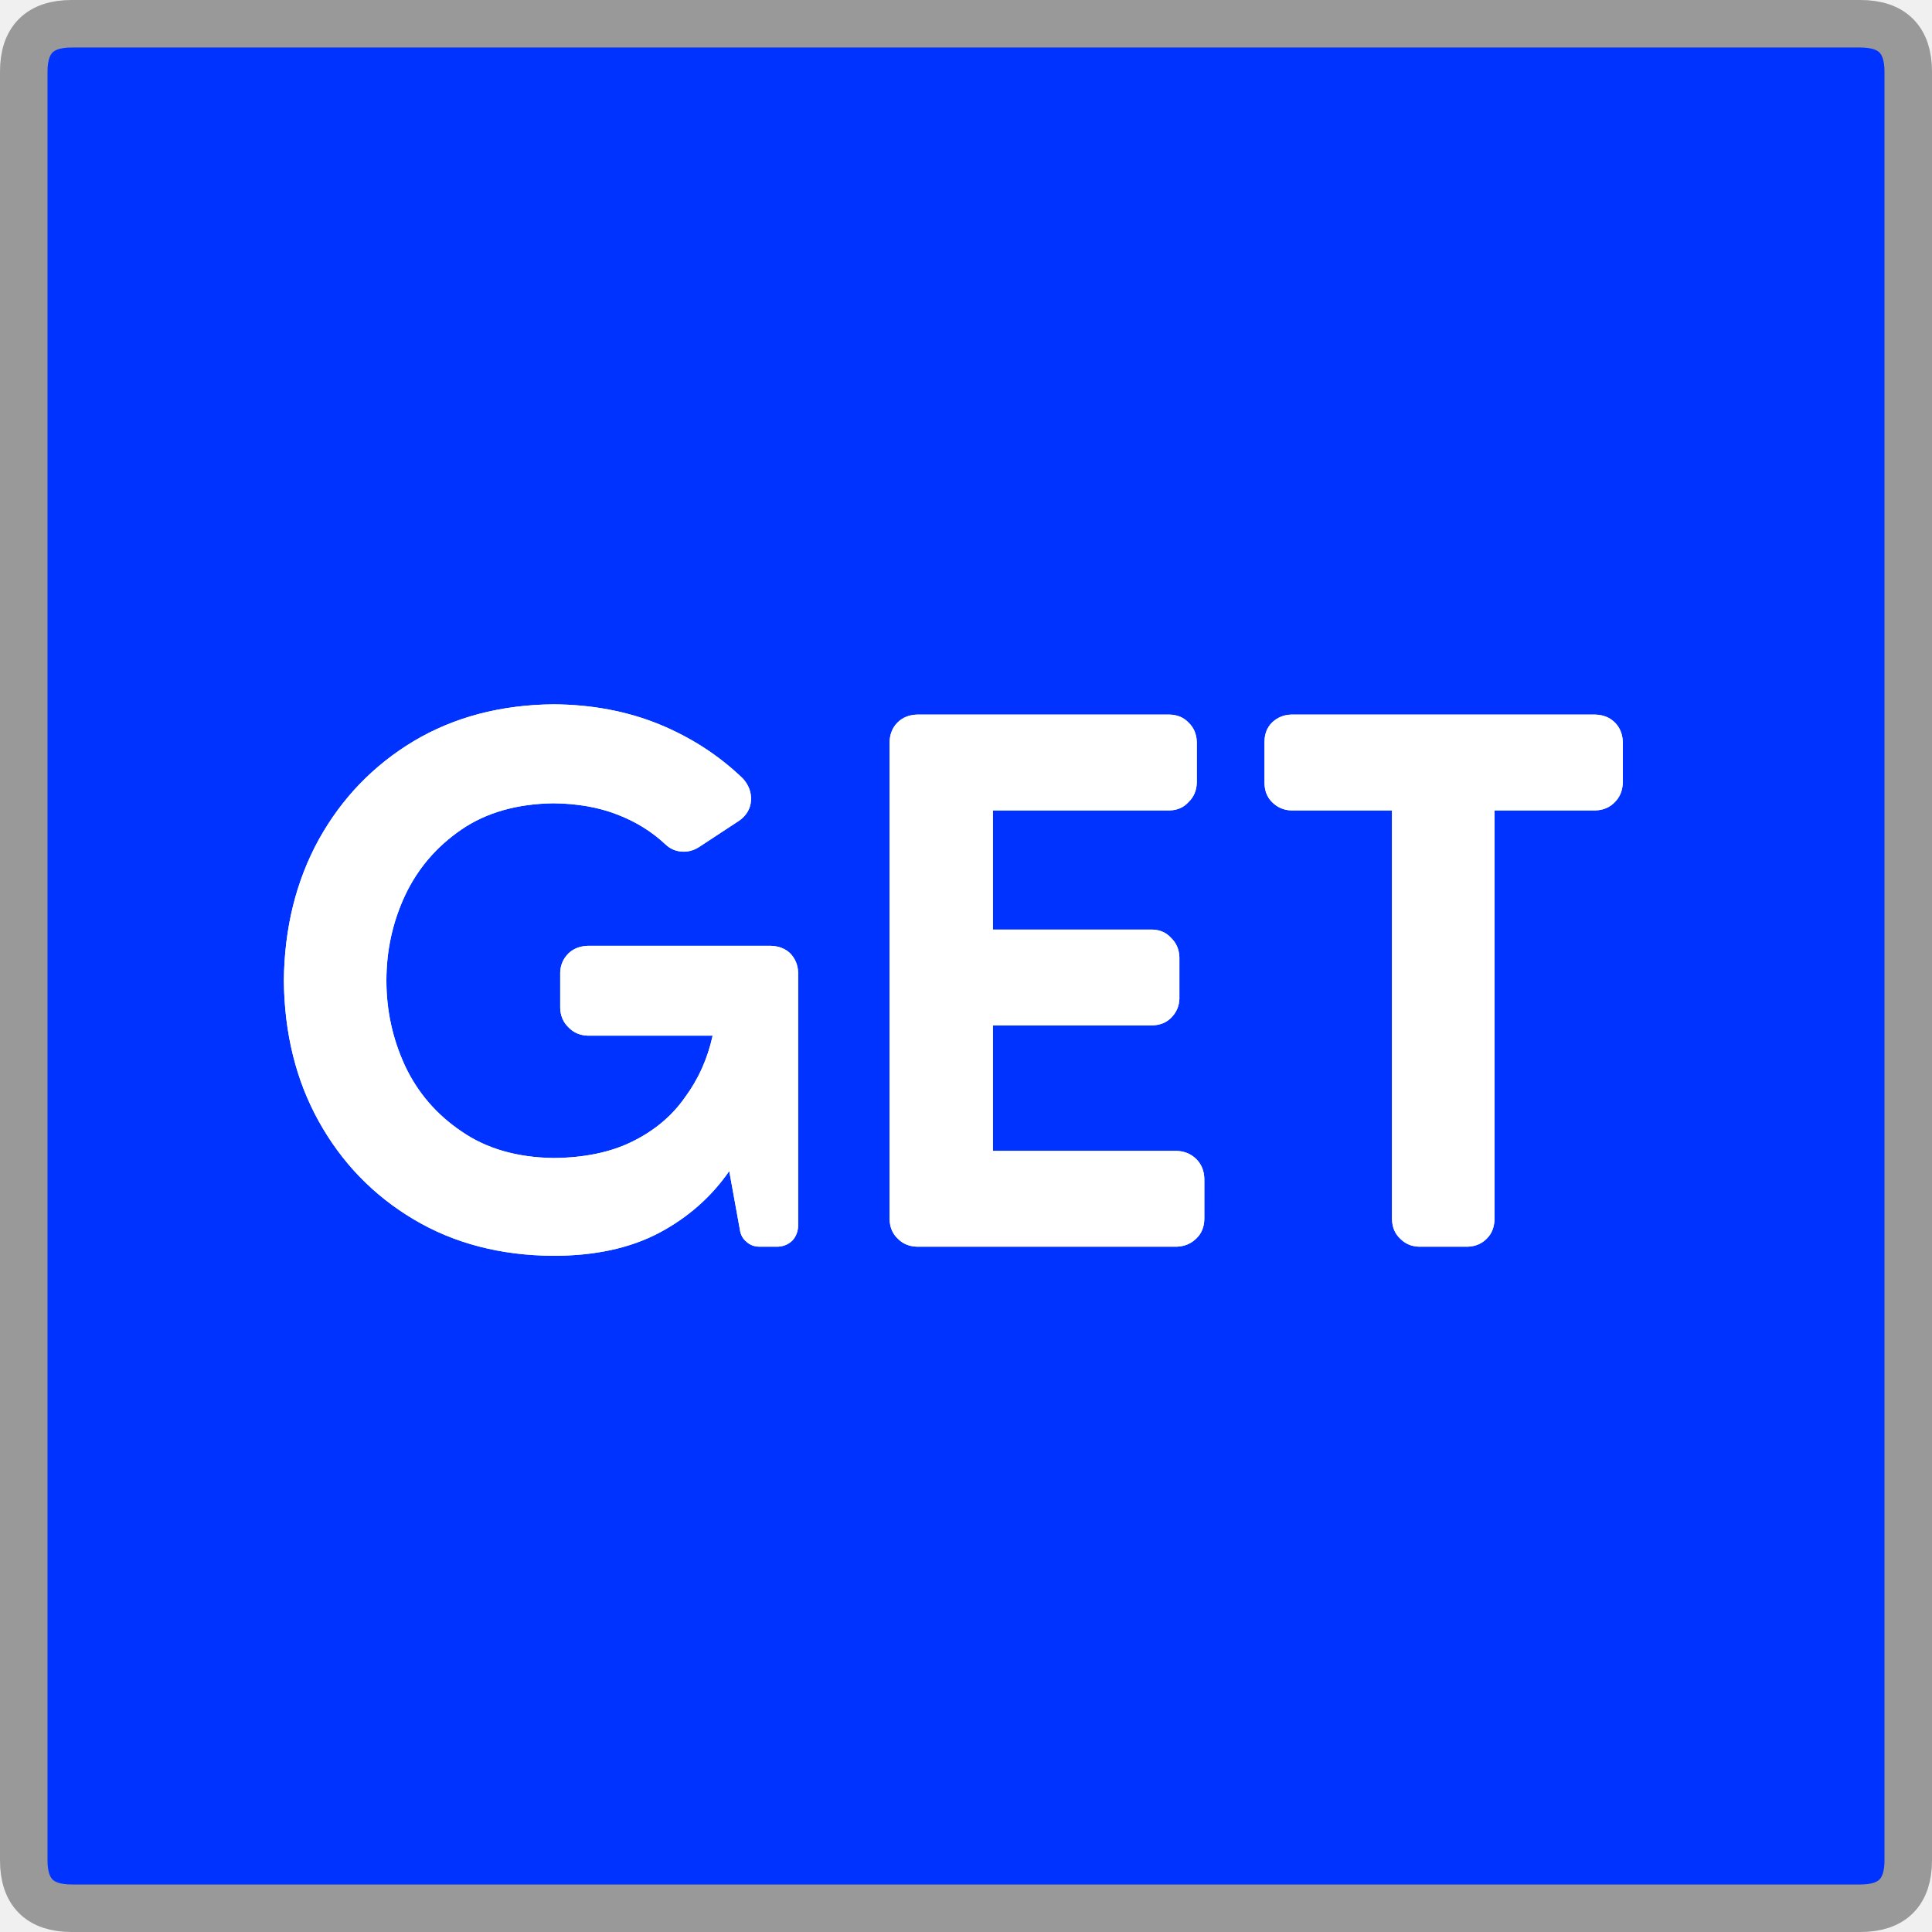
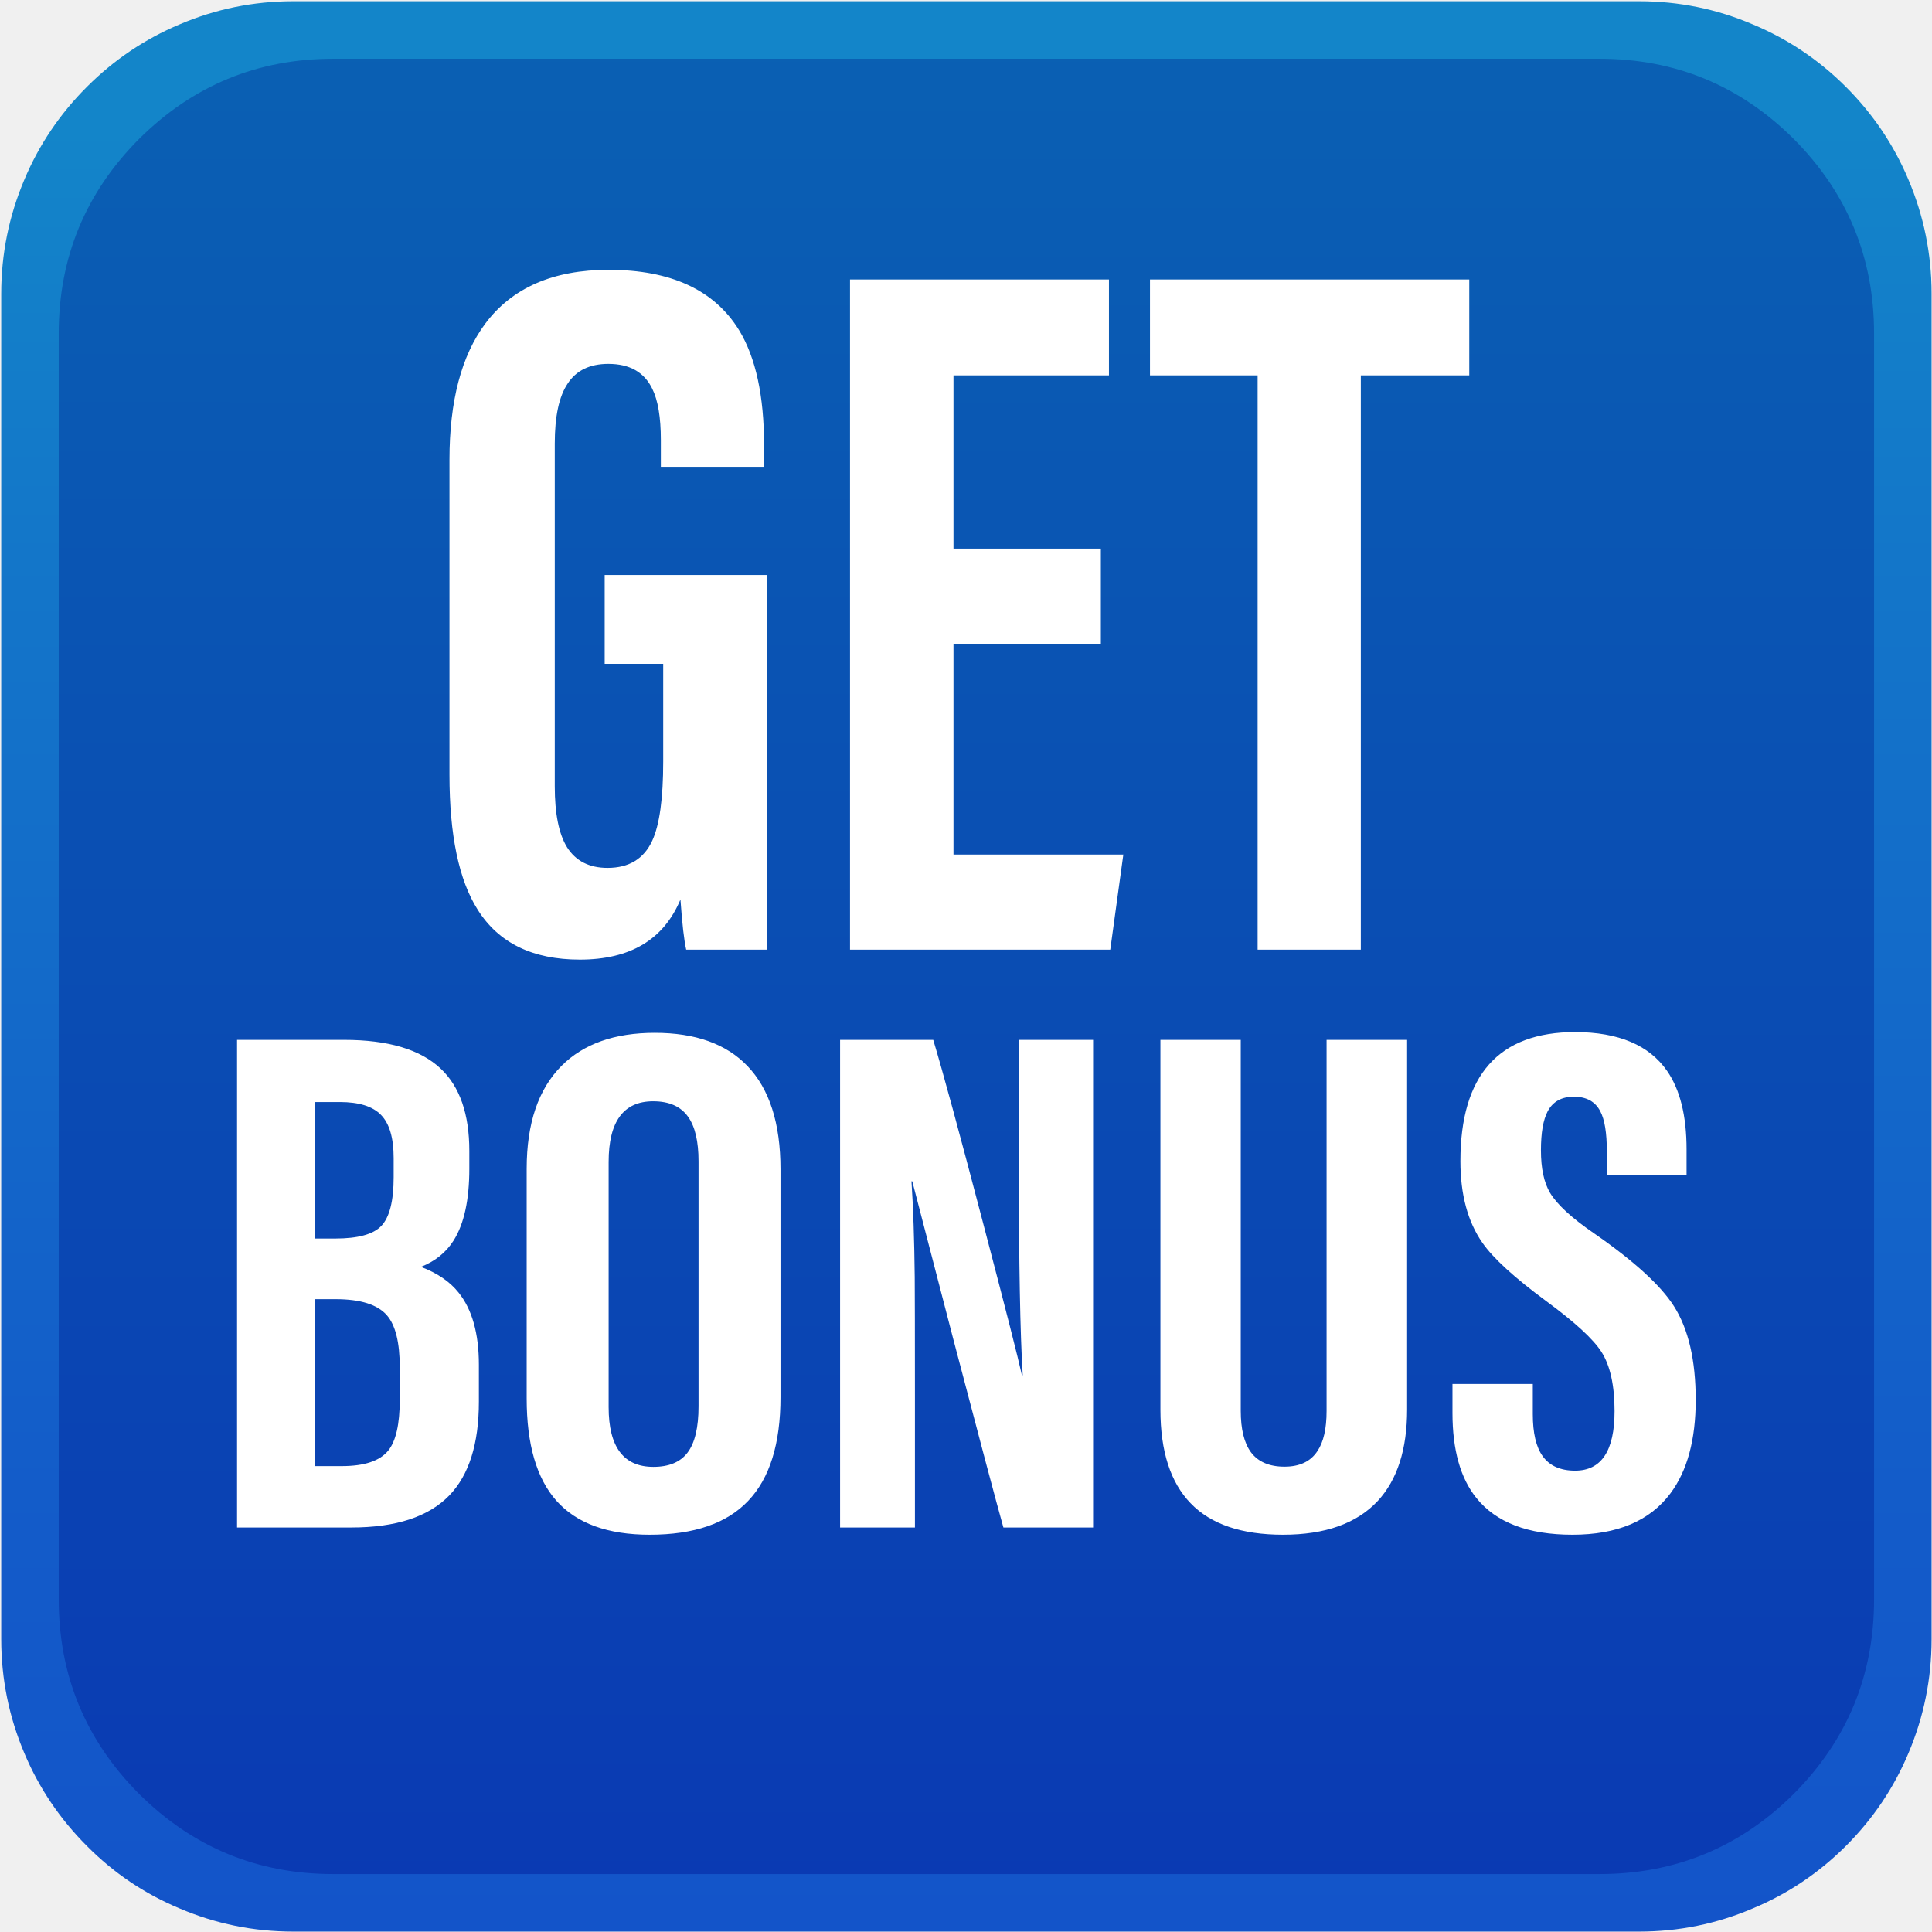
- <svg xmlns="http://www.w3.org/2000/svg" version="1.1" preserveAspectRatio="none" x="0px" y="0px" width="244px" height="244px" viewBox="0 0 244 244">
-   <defs />
-   <g id="Layer_1">
-     <g>
-       <g>
-         <g>
-           <path fill="#0033FF" stroke="none" d=" M 241 9.05 Q 241 3 234.95 3 L 9.05 3 Q 3 3 3 9.05 L 3 234.95 Q 3 241 9.05 241 L 234.95 241 Q 241 241 241 234.95 L 241 9.05 M 83.2 91.45 Q 89.3 93.95 93.85 98.35 94.95 99.6 94.85 101.15 94.7 102.7 93.35 103.65 L 88.25 107 Q 87.2 107.65 86.05 107.55 84.9 107.45 84.05 106.65 81.45 104.2 77.9 102.85 74.4 101.5 69.9 101.45 63 101.55 58.3 104.75 53.55 108 51.15 113.1 48.8 118.15 48.8 123.85 48.8 129.5 51.15 134.6 53.55 139.7 58.3 142.9 63 146.15 69.9 146.25 75.8 146.2 79.9 144.15 84.05 142.1 86.5 138.6 89.05 135.15 90 130.8 L 74.25 130.8 Q 72.75 130.75 71.8 129.75 70.8 128.8 70.75 127.3 L 70.75 122.8 Q 70.8 121.4 71.8 120.4 72.75 119.5 74.25 119.45 L 97.35 119.45 Q 98.85 119.5 99.8 120.4 100.75 121.4 100.8 122.8 L 100.8 154.85 Q 100.75 155.95 100.05 156.7 99.3 157.4 98.25 157.45 L 95.95 157.45 Q 94.95 157.45 94.3 156.85 93.6 156.3 93.45 155.35 L 92.1 147.9 Q 88.7 152.8 83.25 155.7 77.75 158.6 69.9 158.6 59.9 158.55 52.25 154 44.6 149.45 40.25 141.6 35.95 133.85 35.85 123.85 35.95 113.9 40.25 106.05 44.6 98.2 52.25 93.6 59.9 89.05 69.9 88.95 77.15 89 83.2 91.45 M 112.35 93.7 Q 112.4 92.2 113.35 91.25 114.3 90.3 115.8 90.25 L 147.75 90.25 Q 149.2 90.3 150.1 91.25 151.1 92.2 151.15 93.7 L 151.15 98.85 Q 151.1 100.35 150.1 101.3 149.2 102.3 147.75 102.35 L 125.4 102.35 125.4 117.4 145.55 117.4 Q 147 117.45 147.9 118.45 148.9 119.4 148.95 120.9 L 148.95 126.15 Q 148.9 127.55 147.9 128.55 147 129.45 145.55 129.5 L 125.4 129.5 125.4 145.35 148.6 145.35 Q 150.1 145.4 151.1 146.4 152.05 147.35 152.1 148.85 L 152.1 154 Q 152.05 155.5 151.1 156.4 150.1 157.4 148.6 157.45 L 115.8 157.45 Q 114.3 157.4 113.35 156.4 112.4 155.5 112.35 154 L 112.35 93.7 M 163.05 90.25 L 201.5 90.25 Q 203 90.3 203.95 91.25 204.9 92.2 204.95 93.7 L 204.95 98.85 Q 204.9 100.35 203.95 101.3 203 102.3 201.5 102.35 L 188.75 102.35 188.75 154 Q 188.7 155.5 187.8 156.4 186.85 157.4 185.35 157.45 L 179.2 157.45 Q 177.75 157.4 176.8 156.4 175.85 155.5 175.8 154 L 175.8 102.35 163.05 102.35 Q 161.65 102.3 160.65 101.3 159.7 100.35 159.7 98.85 L 159.7 93.7 Q 159.7 92.2 160.65 91.25 161.65 90.3 163.05 90.25 Z" />
-           <path fill="#FFFFFF" stroke="none" d=" M 201.5 90.25 L 163.05 90.25 Q 161.65 90.3 160.65 91.25 159.7 92.2 159.7 93.7 L 159.7 98.85 Q 159.7 100.35 160.65 101.3 161.65 102.3 163.05 102.35 L 175.8 102.35 175.8 154 Q 175.85 155.5 176.8 156.4 177.75 157.4 179.2 157.45 L 185.35 157.45 Q 186.85 157.4 187.8 156.4 188.7 155.5 188.75 154 L 188.75 102.35 201.5 102.35 Q 203 102.3 203.95 101.3 204.9 100.35 204.95 98.85 L 204.95 93.7 Q 204.9 92.2 203.95 91.25 203 90.3 201.5 90.25 M 113.35 91.25 Q 112.4 92.2 112.35 93.7 L 112.35 154 Q 112.4 155.5 113.35 156.4 114.3 157.4 115.8 157.45 L 148.6 157.45 Q 150.1 157.4 151.1 156.4 152.05 155.5 152.1 154 L 152.1 148.85 Q 152.05 147.35 151.1 146.4 150.1 145.4 148.6 145.35 L 125.4 145.35 125.4 129.5 145.55 129.5 Q 147 129.45 147.9 128.55 148.9 127.55 148.95 126.15 L 148.95 120.9 Q 148.9 119.4 147.9 118.45 147 117.45 145.55 117.4 L 125.4 117.4 125.4 102.35 147.75 102.35 Q 149.2 102.3 150.1 101.3 151.1 100.35 151.15 98.85 L 151.15 93.7 Q 151.1 92.2 150.1 91.25 149.2 90.3 147.75 90.25 L 115.8 90.25 Q 114.3 90.3 113.35 91.25 M 93.85 98.35 Q 89.3 93.95 83.2 91.45 77.15 89 69.9 88.95 59.9 89.05 52.25 93.6 44.6 98.2 40.25 106.05 35.95 113.9 35.85 123.85 35.95 133.85 40.25 141.6 44.6 149.45 52.25 154 59.9 158.55 69.9 158.6 77.75 158.6 83.25 155.7 88.7 152.8 92.1 147.9 L 93.45 155.35 Q 93.6 156.3 94.3 156.85 94.95 157.45 95.95 157.45 L 98.25 157.45 Q 99.3 157.4 100.05 156.7 100.75 155.95 100.8 154.85 L 100.8 122.8 Q 100.75 121.4 99.8 120.4 98.85 119.5 97.35 119.45 L 74.25 119.45 Q 72.75 119.5 71.8 120.4 70.8 121.4 70.75 122.8 L 70.75 127.3 Q 70.8 128.8 71.8 129.75 72.75 130.75 74.25 130.8 L 90 130.8 Q 89.05 135.15 86.5 138.6 84.05 142.1 79.9 144.15 75.8 146.2 69.9 146.25 63 146.15 58.3 142.9 53.55 139.7 51.15 134.6 48.8 129.5 48.8 123.85 48.8 118.15 51.15 113.1 53.55 108 58.3 104.75 63 101.55 69.9 101.45 74.4 101.5 77.9 102.85 81.45 104.2 84.05 106.65 84.9 107.45 86.05 107.55 87.2 107.65 88.25 107 L 93.35 103.65 Q 94.7 102.7 94.85 101.15 94.95 99.6 93.85 98.35 Z" />
-         </g>
+ <svg xmlns="http://www.w3.org/2000/svg" xmlns:xlink="http://www.w3.org/1999/xlink" version="1.1" preserveAspectRatio="none" x="0px" y="0px" width="244px" height="244px" viewBox="0 0 244 244">
+   <defs>
+     <linearGradient id="Gradient_1" gradientUnits="userSpaceOnUse" x1="246.6" y1="-0.1" x2="246.6" y2="509.4" spreadMethod="pad">
+       <stop offset="8.235%" stop-color="#1385C9" />
+       <stop offset="29.02%" stop-color="#1376C9" />
+       <stop offset="73.725%" stop-color="#135CC9" />
+       <stop offset="100%" stop-color="#1352C9" />
+     </linearGradient>
+     <linearGradient id="Gradient_2" gradientUnits="userSpaceOnUse" x1="-2.842170943040401e-14" y1="236.85" x2="473.7" y2="236.85" spreadMethod="pad">
+       <stop offset="0%" stop-color="#0A3AB3" />
+       <stop offset="100%" stop-color="#0A60B3" />
+     </linearGradient>
+     <linearGradient id="Gradient_3" gradientUnits="userSpaceOnUse" x1="93.4" y1="4.588" x2="93.4" y2="255.513" spreadMethod="pad">
+       <stop offset="8.235%" stop-color="#1385C9" />
+       <stop offset="29.02%" stop-color="#1376C9" />
+       <stop offset="73.725%" stop-color="#135CC9" />
+       <stop offset="100%" stop-color="#1352C9" />
+     </linearGradient>
+     <g id="Layer3_0_MEMBER_0_FILL">
+       <path fill="url(#Gradient_1)" stroke="none" d=" M 493.2 76.15 Q 493.2 60.95 487.35 47.1 481.65 33.65 471.3 23.35 461 13 447.55 7.3 433.7 1.45 418.5 1.45 L 74.65 1.45 Q 59.45 1.45 45.6 7.3 32.2 13 21.85 23.35 11.5 33.7 5.85 47.1 0 60.95 0 76.15 L 0 419.95 Q 0 435.15 5.85 449.05 11.5 462.45 21.85 472.8 32.2 483.1 45.6 488.8 59.45 494.65 74.65 494.65 L 418.5 494.65 Q 433.7 494.65 447.55 488.8 461 483.1 471.3 472.8 481.65 462.45 487.35 449.05 493.2 435.15 493.2 419.95 L 493.2 76.15 Z" />
+     </g>
+     <g id="Layer3_0_MEMBER_1_FILL">
+       <path fill="url(#Gradient_2)" stroke="none" d=" M 468.05 43.8 Q 462.6 30.95 452.7 21 442.75 11.1 429.85 5.65 416.55 0 401.95 0 L 71.7 0 Q 57.1 0 43.8 5.65 30.95 11.1 21 21 11.1 30.95 5.65 43.8 0 57.15 0 71.75 L 0 401.95 Q 0 416.55 5.65 429.9 11.1 442.75 21 452.7 30.9 462.6 43.8 468.05 57.1 473.7 71.7 473.7 L 401.95 473.7 Q 416.55 473.7 429.85 468.05 442.75 462.6 452.7 452.7 462.6 442.75 468.05 429.9 473.7 416.55 473.7 401.95 L 473.7 71.75 Q 473.7 57.15 468.05 43.8 Z" />
+     </g>
+     <g id="Layer3_0_MEMBER_2_FILL">
+       <path fill="url(#Gradient_3)" stroke="none" d=" M 210.05 45.5 Q 210.05 38.3 207.25 31.7 204.6 25.4 199.7 20.5 194.8 15.6 188.45 12.95 181.9 10.15 174.7 10.15 L 12.05 10.15 Q 4.85 10.15 -1.7 12.95 -8 15.6 -12.9 20.5 -17.8 25.4 -20.45 31.7 -23.25 38.3 -23.25 45.5 L -23.25 208.1 Q -23.25 215.3 -20.45 221.9 -17.8 228.2 -12.9 233.1 -8.05 238 -1.7 240.65 4.85 243.45 12.05 243.45 L 174.7 243.45 Q 181.9 243.45 188.45 240.65 194.8 238 199.7 233.1 204.6 228.2 207.25 221.9 210.05 215.3 210.05 208.1 L 210.05 45.5 M 169.9 17.1 Q 183.65 17.1 193.4 26.8 203.1 36.55 203.1 50.3 L 203.1 203.3 Q 203.1 217.05 193.4 226.8 183.65 236.5 169.9 236.5 L 16.9 236.5 Q 3.15 236.5 -6.6 226.8 -16.3 217.05 -16.3 203.3 L -16.3 50.3 Q -16.3 36.55 -6.6 26.8 3.15 17.1 16.9 17.1 L 169.9 17.1 Z" />
+     </g>
+     <g id="Layer2_0_FILL">
+       <path fill="#FFFFFF" stroke="none" d=" M 352.45 194.15 L 332.65 194.15 332.65 291.75 Q 332.65 298.75 330.4 302.3 327.9 306.4 322.3 306.4 316.7 306.4 314.05 302.6 311.55 298.95 311.55 291.7 L 311.55 194.15 291.8 194.15 291.8 291.4 Q 291.8 307.85 299.25 316.05 306.7 324.3 321.95 324.3 337.5 324.3 345.25 315.4 352.45 307.05 352.45 291.35 L 352.45 194.15 M 144.6 200.95 Q 136 210.15 136 228.05 L 136 288.45 Q 136 306.55 143.3 315.35 150.75 324.3 166.25 324.3 182.55 324.3 190.45 315.4 198.4 306.5 198.4 288.1 L 198.4 228.2 Q 198.4 210.05 190.25 201 182.45 192.3 167.5 192.3 152.7 192.3 144.6 200.95 M 156.15 290.75 L 156.15 226.25 Q 156.15 210.3 167.1 210.3 173 210.3 175.7 214.4 178.25 218.25 178.25 226.1 L 178.25 290.5 Q 178.25 298.9 175.55 302.7 172.9 306.45 167.15 306.45 156.15 306.45 156.15 290.75 M 91.15 194.15 L 64.8 194.15 64.8 322.4 92.9 322.4 Q 109.3 322.4 116.95 314 124.25 305.95 124.25 289.3 L 124.25 279.6 Q 124.25 267.25 119.25 260.6 116.05 256.3 110 253.85 115.25 251.65 118.05 246.9 121.9 240.35 121.9 228.05 L 121.9 223.35 Q 121.9 208.8 114.85 201.7 107.35 194.15 91.15 194.15 M 83.95 246.4 L 83.95 210.5 90.05 210.5 Q 97.15 210.5 100.2 213.9 103.3 217.3 103.3 225.25 L 103.3 230.25 Q 103.3 239.7 100.25 243.1 97.3 246.4 88.95 246.4 L 83.95 246.4 M 83.95 262.35 L 89.05 262.35 Q 98.2 262.35 101.65 266.6 104.8 270.5 104.8 280.25 L 104.8 288.8 Q 104.8 298.45 101.95 302.2 98.85 306.25 90.55 306.25 L 83.95 306.25 83.95 262.35 M 235.95 194.15 L 213.05 194.15 213.05 322.4 231.45 322.4 231.45 287.35 Q 231.45 263.25 231.4 256.55 231.25 241.65 230.6 231.35 L 230.8 231.35 Q 234.15 245.25 240.95 273.15 250.65 312.7 253.2 322.4 L 275.25 322.4 275.25 194.15 257 194.15 257 227.45 Q 257 265.75 257.95 282.35 L 257.75 282.35 Q 256.45 275.95 248.25 242.5 239.4 206.35 235.95 194.15 M 421.15 229.8 L 421.15 222.95 Q 421.15 209.7 416.35 202.3 409.75 192.15 393.8 192.1 365.55 192.1 365.55 226.05 365.55 239.2 370.95 247.5 374.9 253.6 386.7 262.9 397.25 271.2 400.25 276.25 403.45 281.65 403.45 291.8 403.45 307.45 393.75 307.45 388.3 307.45 385.75 303.6 383.35 300 383.35 292.6 L 383.35 284.65 363.6 284.65 363.6 292.3 Q 363.6 306.8 369.45 314.6 376.7 324.3 393.1 324.3 409.6 324.3 417.2 313.4 423.4 304.5 423.4 288.85 423.4 273.2 418.05 264.2 413.15 255.95 398.3 244.95 390.2 239 387.6 234.4 385.35 230.35 385.35 223.2 385.35 216.3 387 212.95 388.9 209.1 393.45 209.1 398.1 209.1 399.95 212.95 401.55 216.2 401.55 223.45 L 401.55 229.8 421.15 229.8 Z" />
+     </g>
+     <g id="Mask_flash0_ai_1_Layer_1__Clip_Group__0_2_MASK_0_FILL">
+       <path fill="#FFFFFF" stroke="none" d=" M 0 0 L 0 426.45 483.45 426.45 483.45 0 0 0 Z" />
+     </g>
+     <g id="flash0_ai_1_Layer_1__Clip_Group__0_Layer2_0_FILL">
+       <path fill="#FFFFFF" stroke="none" d=" M 167.3 66.55 Q 167.3 58.75 169.75 55.1 172.2 51.3 177.55 51.3 183.65 51.3 185.95 56.05 187.6 59.35 187.6 65.9 L 187.6 71 207.35 71 207.35 66.85 Q 207.35 52.75 202.6 44.9 195.5 33.3 177.6 33.3 161.7 33.3 154 43.6 147.15 52.8 147.15 69.65 L 147.15 129.9 Q 147.15 147.25 152.55 155.75 158.55 165.3 172.1 165.3 186.55 165.3 191.35 153.8 191.85 160.8 192.45 163.4 L 207.85 163.4 207.85 91.7 176.85 91.7 176.85 108.7 188.05 108.7 188.05 127.4 Q 188.05 138 185.95 142.55 183.55 147.75 177.4 147.75 172.15 147.75 169.65 143.8 167.3 140 167.3 132.15 L 167.3 66.55 M 271.8 86.65 L 243.6 86.65 243.6 53.5 273.35 53.5 273.35 35.15 223.8 35.15 223.8 163.4 273.6 163.4 276.1 145.2 243.6 145.2 243.6 104.85 271.8 104.85 271.8 86.65 M 342.3 53.5 L 342.3 35.15 281.2 35.15 281.2 53.5 301.8 53.5 301.8 163.4 321.55 163.4 321.55 53.5 342.3 53.5 Z" />
+     </g>
+   </defs>
+   <g transform="matrix( 0.4924927, 0, 0, 0.4924927, 1,-0.15) ">
+     <use xlink:href="#Layer3_0_MEMBER_0_FILL" />
+   </g>
+   <g transform="matrix( 0.00007629395, -0.4924927, 0.4924927, 0.00007629395, 5.75,238.05) ">
+     <use xlink:href="#Layer3_0_MEMBER_1_FILL" />
+   </g>
+   <g transform="matrix( 1.044968, 0, 0, 1.044968, 24.45,-10.45) ">
+     <use xlink:href="#Layer3_0_MEMBER_2_FILL" />
+   </g>
+   <g transform="matrix( 0.5137177, 0, 0, 0.4801941, -3.35,38.1) ">
+     <use xlink:href="#Layer2_0_FILL" />
+   </g>
+   <g transform="matrix( 0.6599731, 0, 0, 0.6599731, -40.35,12.1) ">
+     <mask id="Mask_Mask_1">
+       <g transform="matrix( 1, 0, 0, 1, 0,0) ">
+         <use xlink:href="#Mask_flash0_ai_1_Layer_1__Clip_Group__0_2_MASK_0_FILL" />
      </g>
-       <g>
-         <path stroke="#999999" stroke-width="6" stroke-linejoin="round" stroke-linecap="round" fill="none" d=" M 9.05 3 L 234.95 3 Q 241 3 241 9.05 L 241 234.95 Q 241 241 234.95 241 L 9.05 241 Q 3 241 3 234.95 L 3 9.05 Q 3 3 9.05 3 Z" />
+     </mask>
+     <g mask="url(#Mask_Mask_1)">
+       <g transform="matrix( 1, 0, 0, 1, 0,0) ">
+         <use xlink:href="#flash0_ai_1_Layer_1__Clip_Group__0_Layer2_0_FILL" />
      </g>
    </g>
  </g>
</svg>
